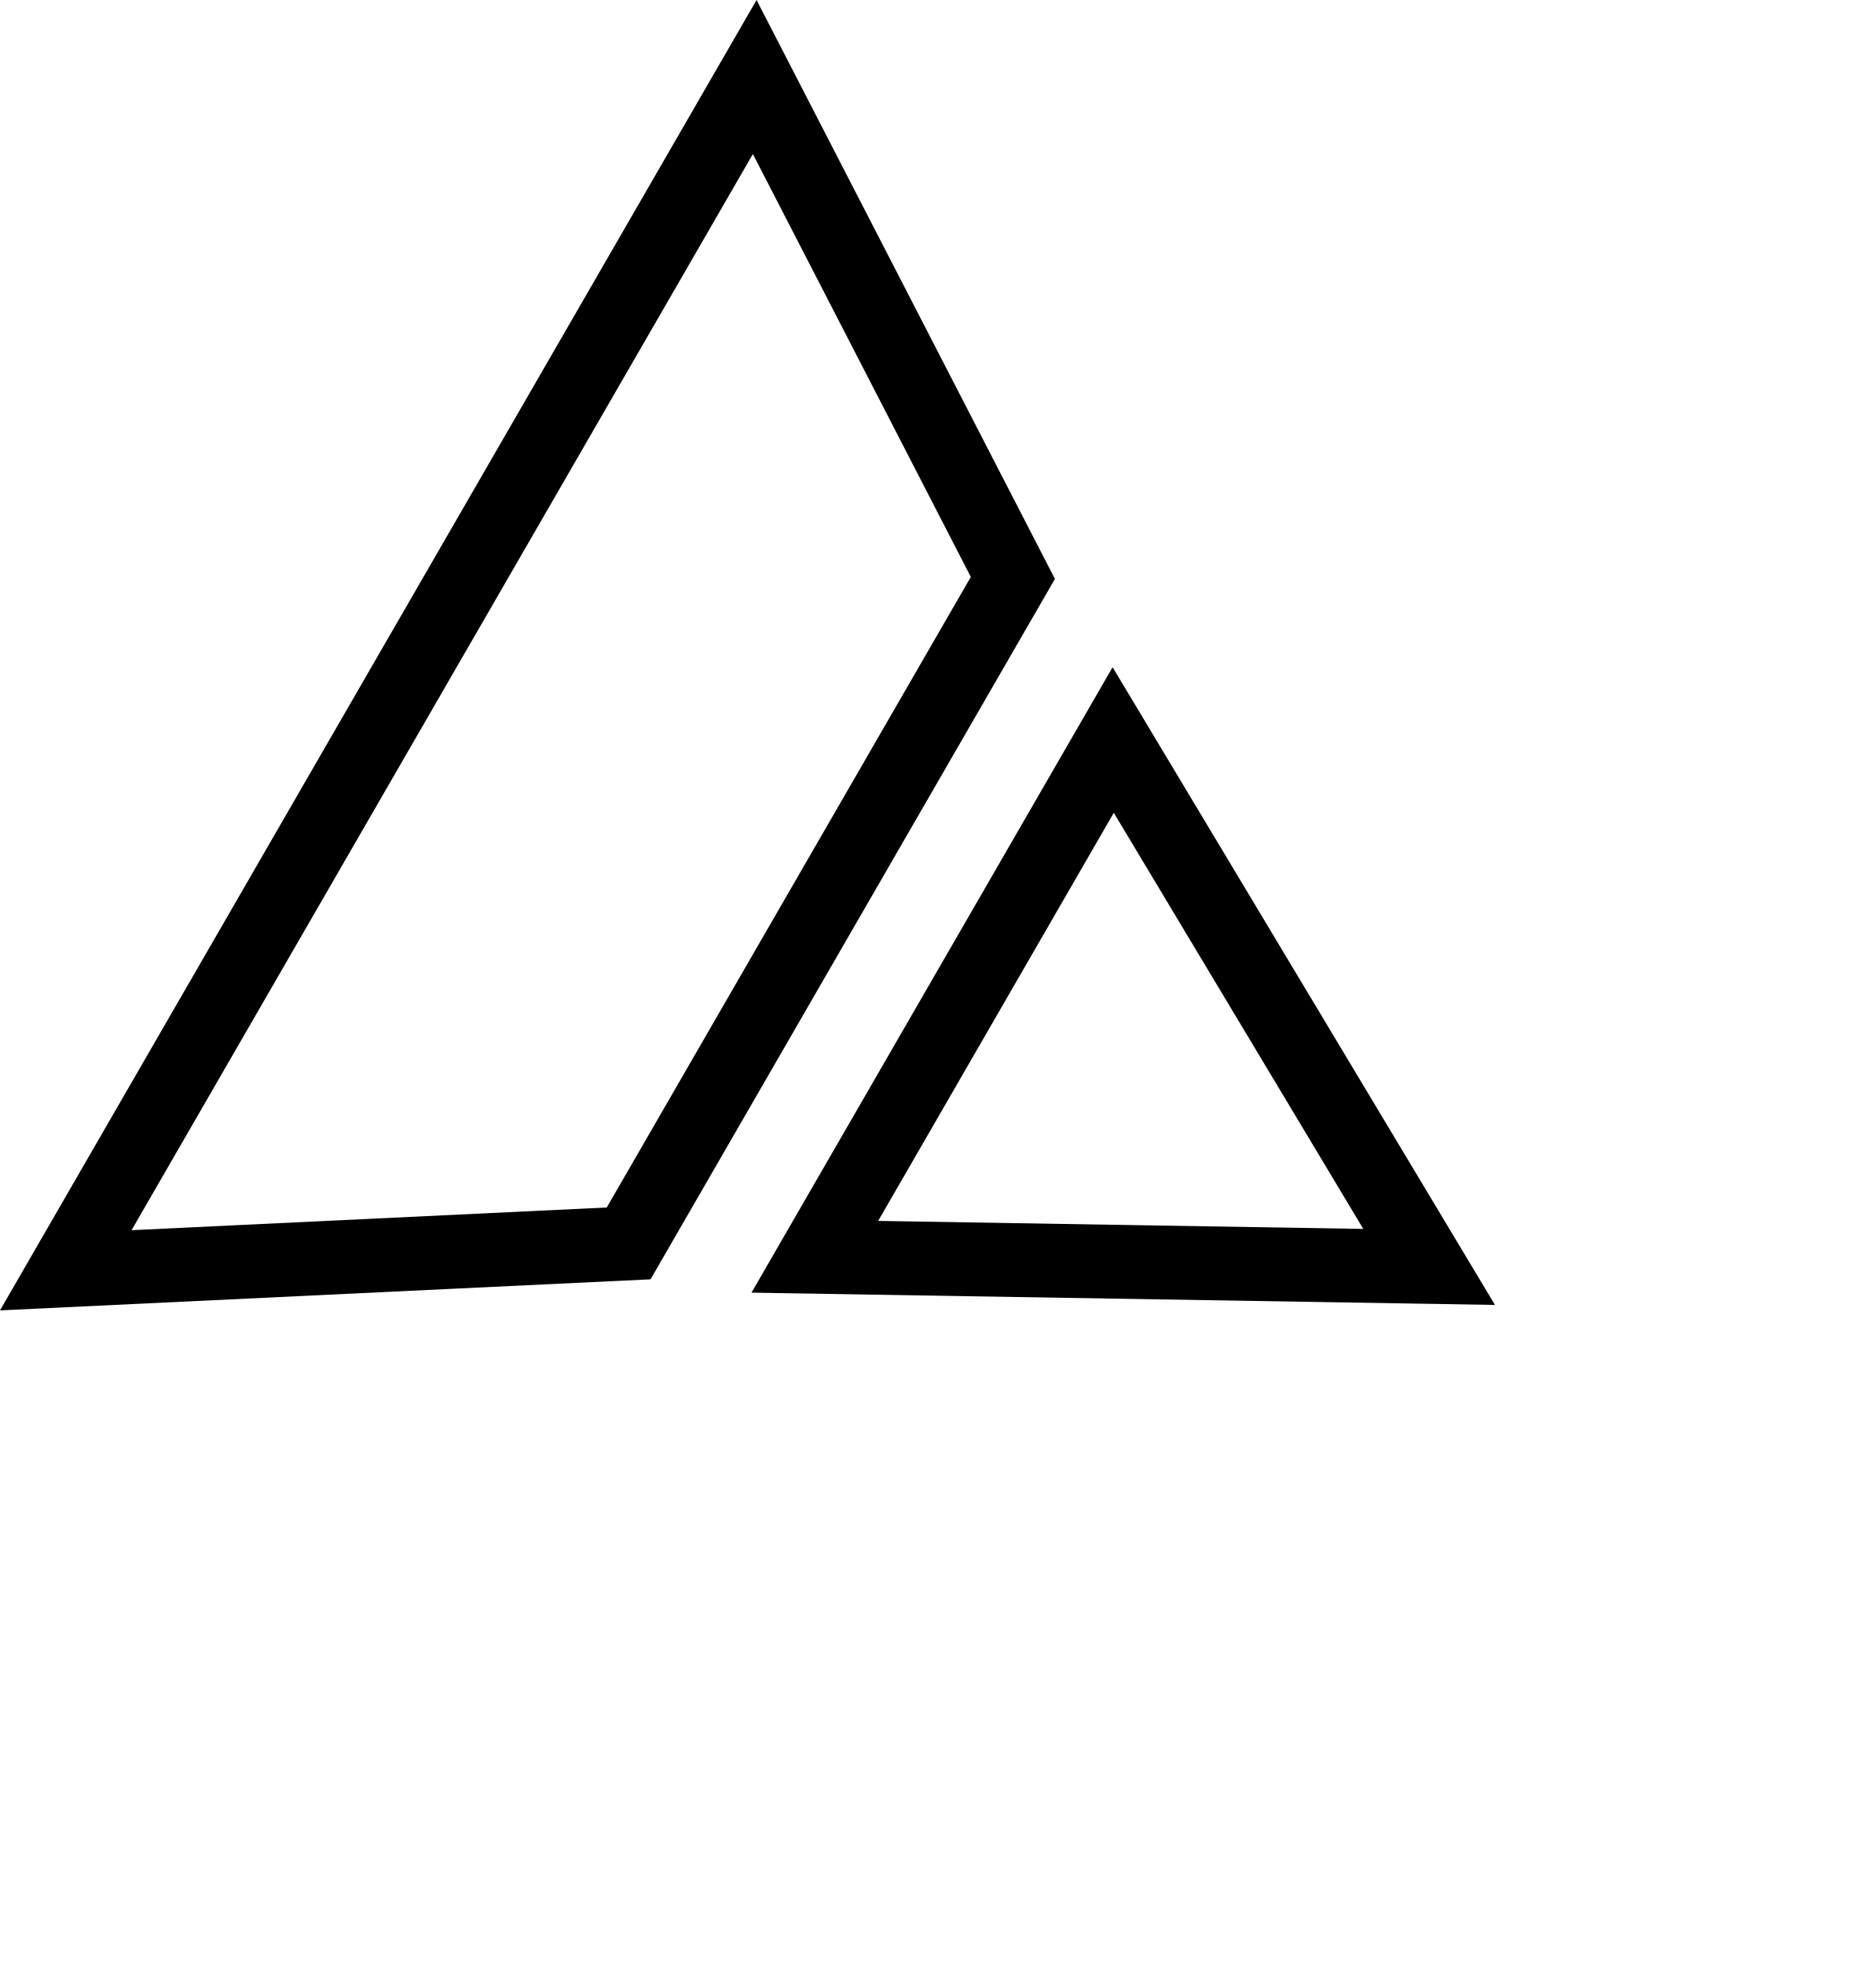
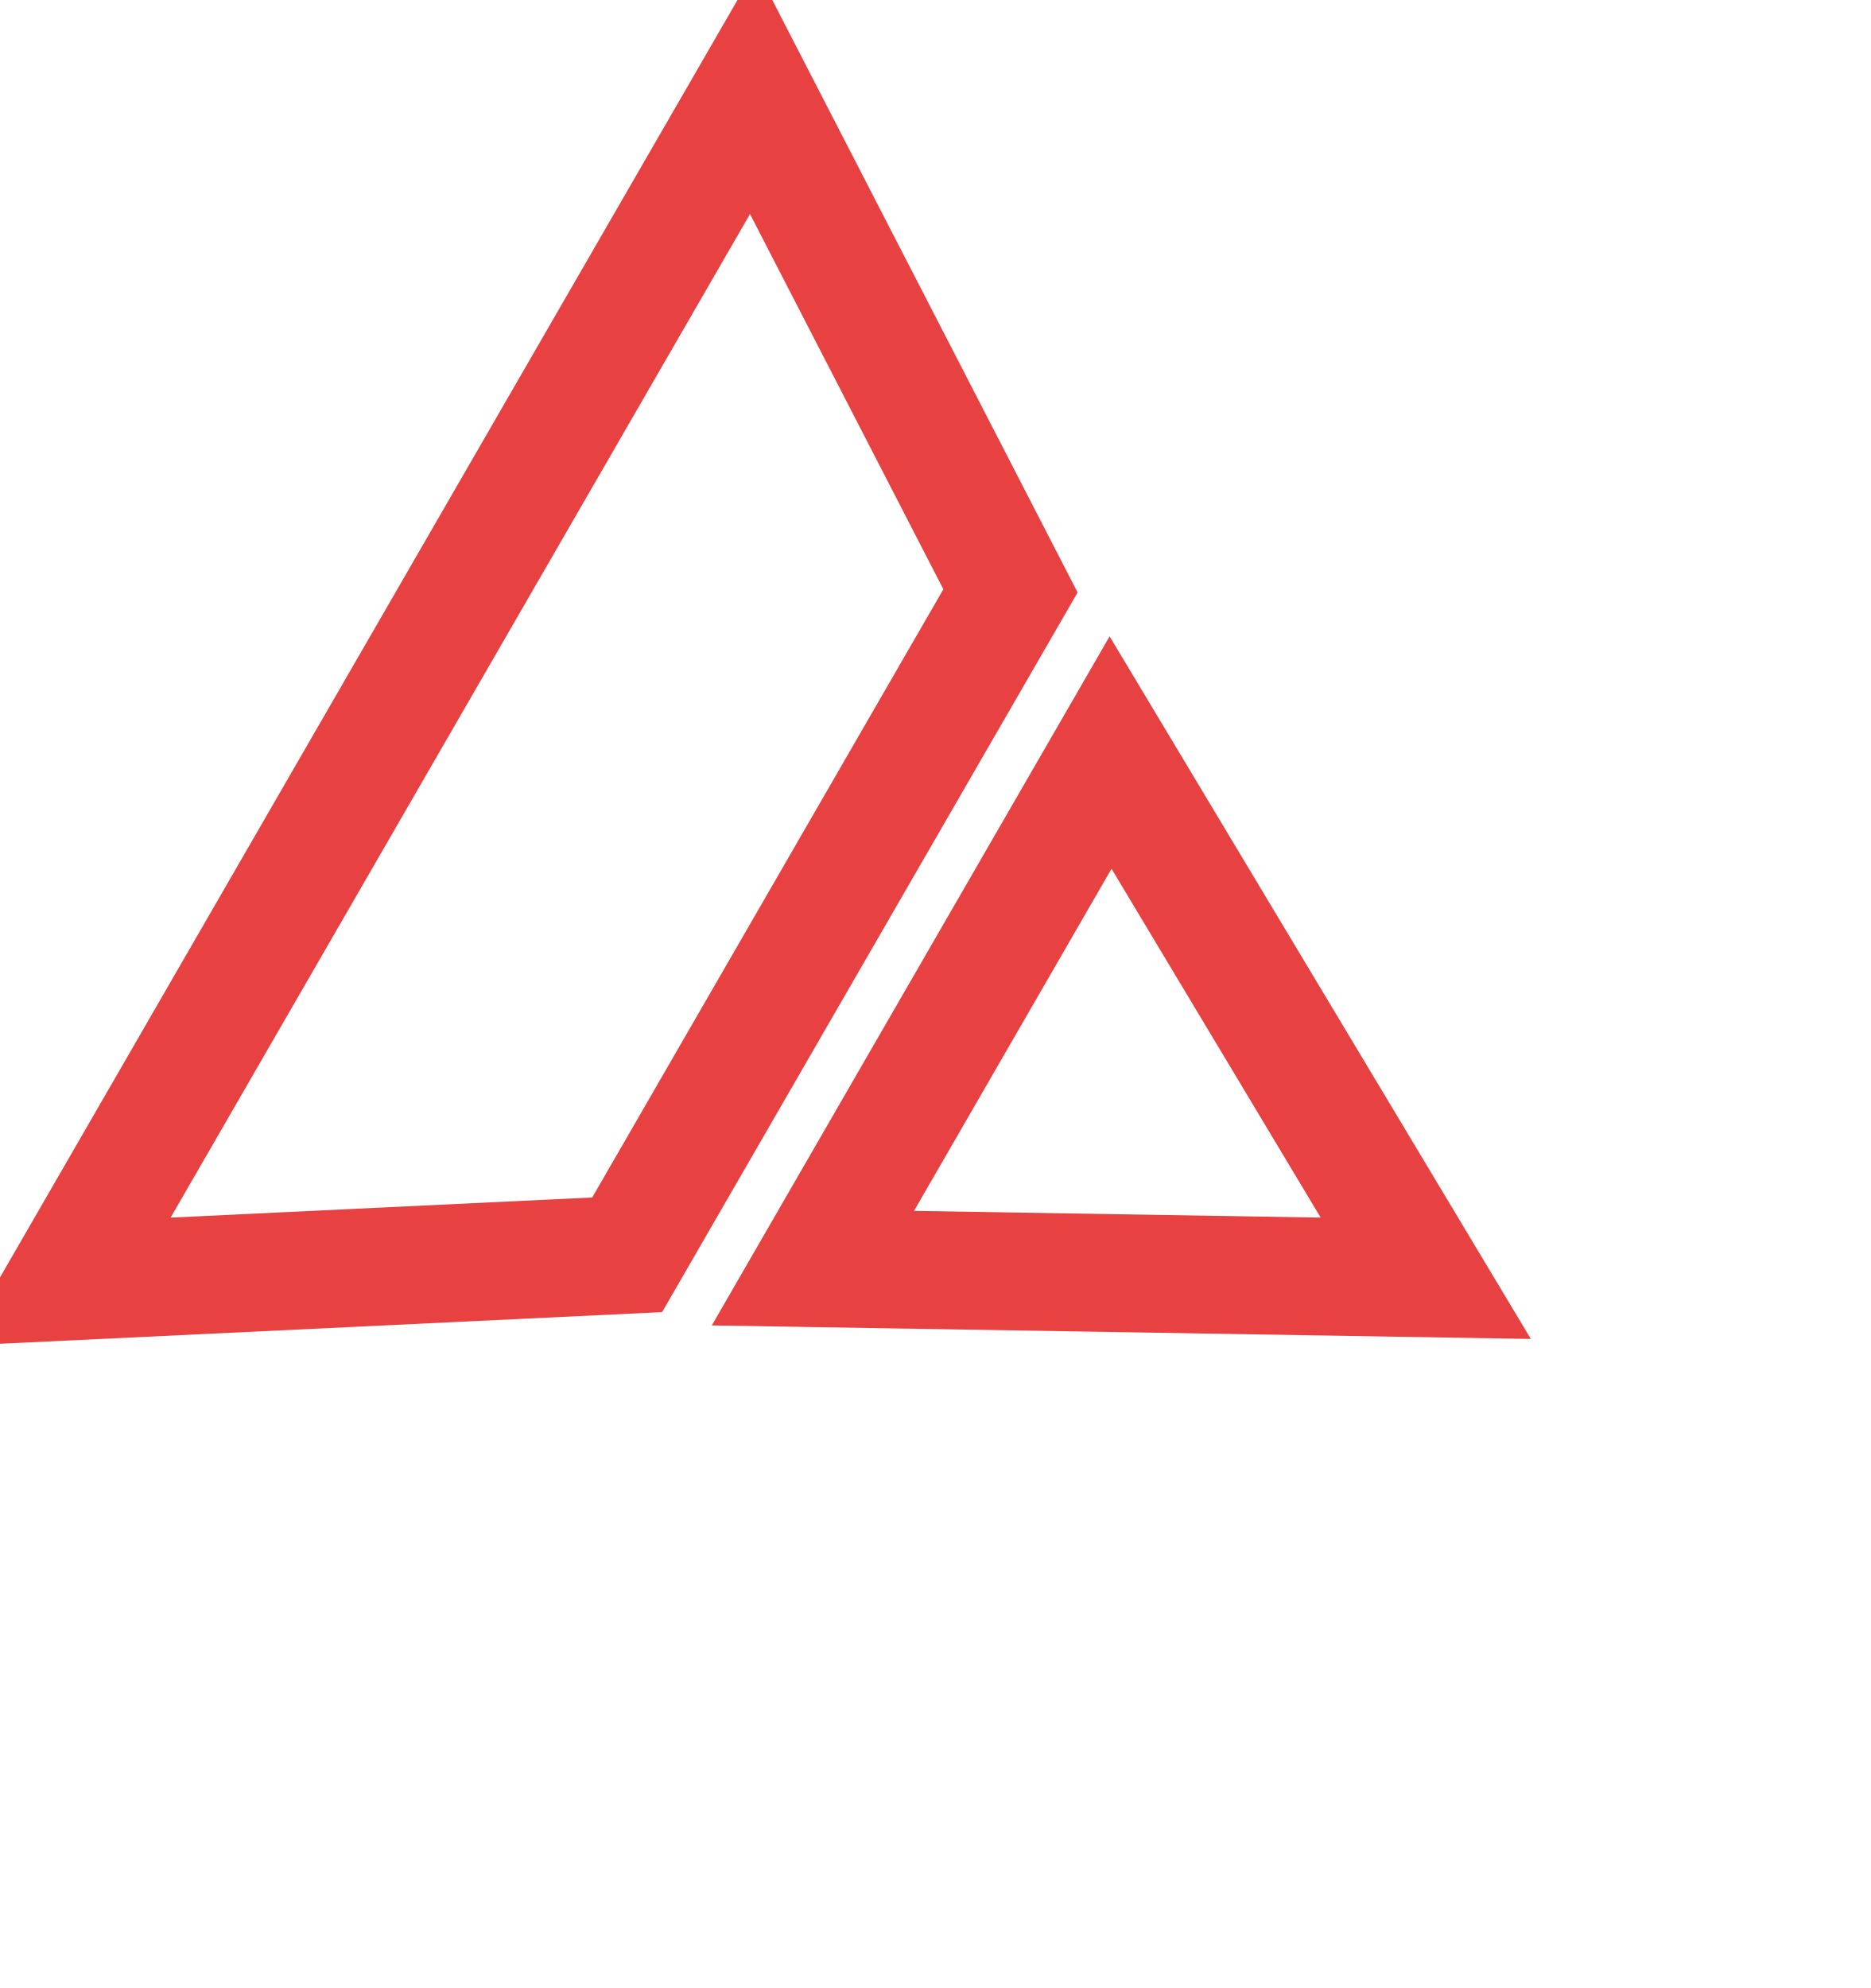
- <svg xmlns="http://www.w3.org/2000/svg" width="127" height="133" viewBox="0 0 127 133" fill="none">
-   <path d="M75.385 50.112L55.18 85.108L96.78 85.795L75.385 50.112Z" stroke="black" stroke-width="5" />
-   <path d="M68.591 39.137L51.109 5.215L4.454 86.023L42.572 84.202L68.591 39.137Z" stroke="black" stroke-width="5" />
+ <svg xmlns="http://www.w3.org/2000/svg" width="32" height="34" viewBox="0 0 127 133" fill="none">
+   <path d="M75.385 50.112L55.18 85.108L96.78 85.795L75.385 50.112Z" stroke="#E84142" stroke-width="8" fill="none" />
+   <path d="M68.591 39.137L51.109 5.215L4.454 86.023L42.572 84.202L68.591 39.137Z" stroke="#E84142" stroke-width="8" fill="none" />
</svg>
